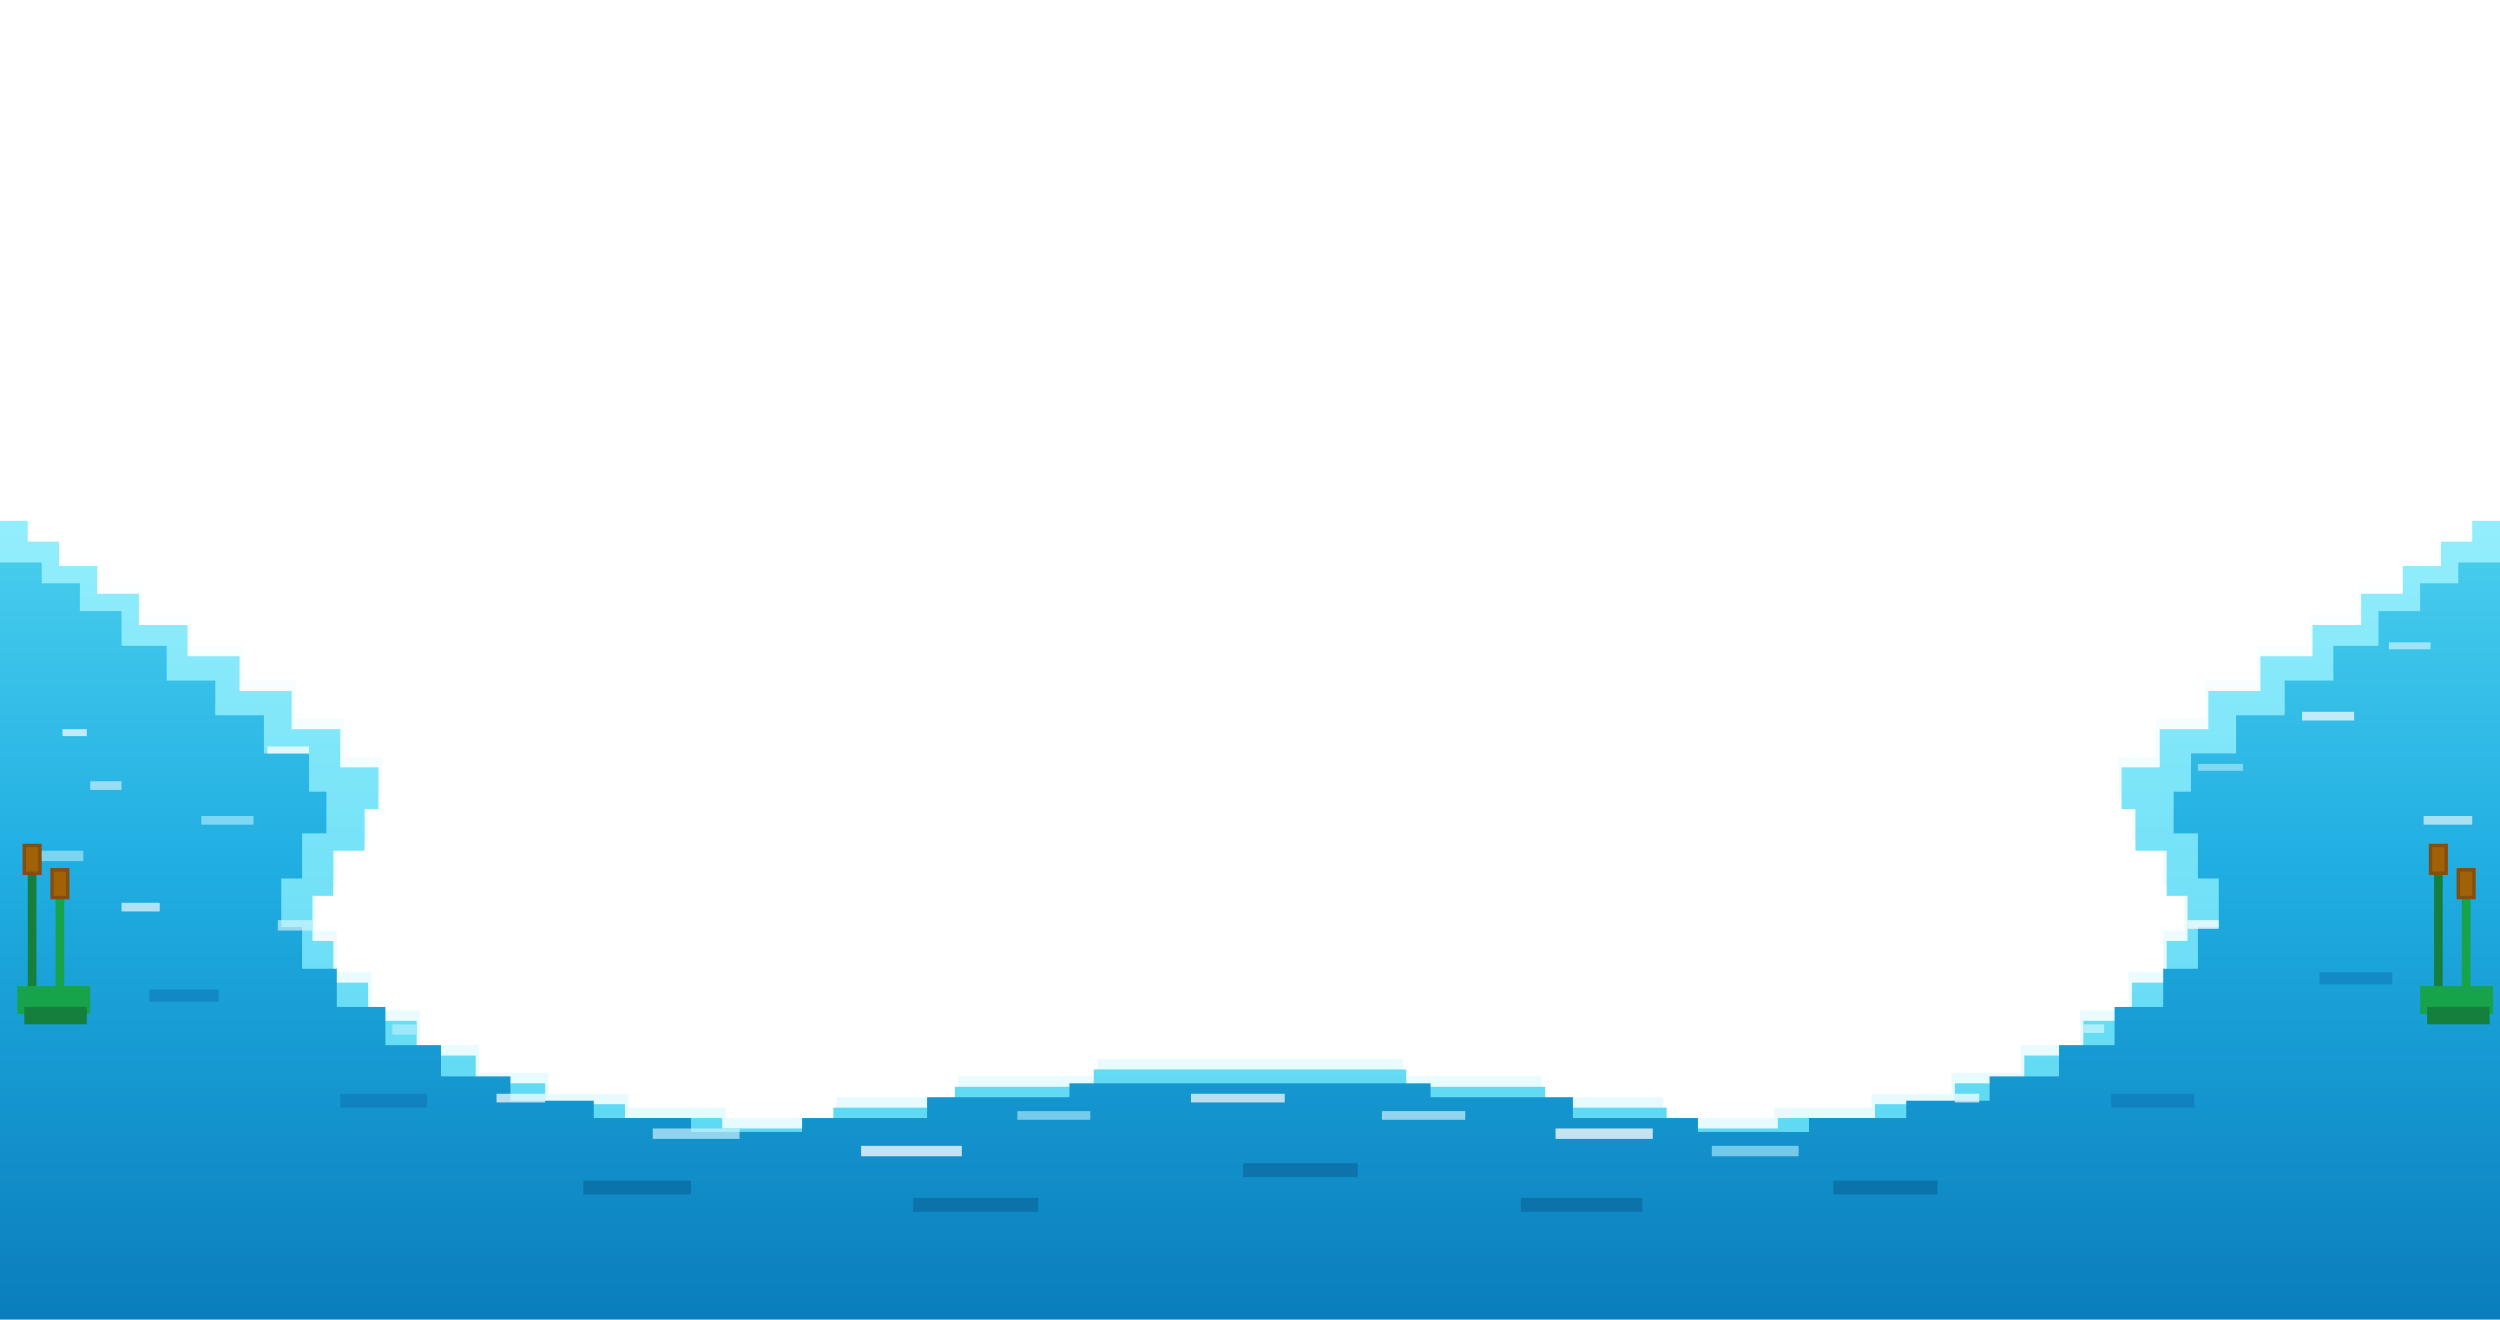
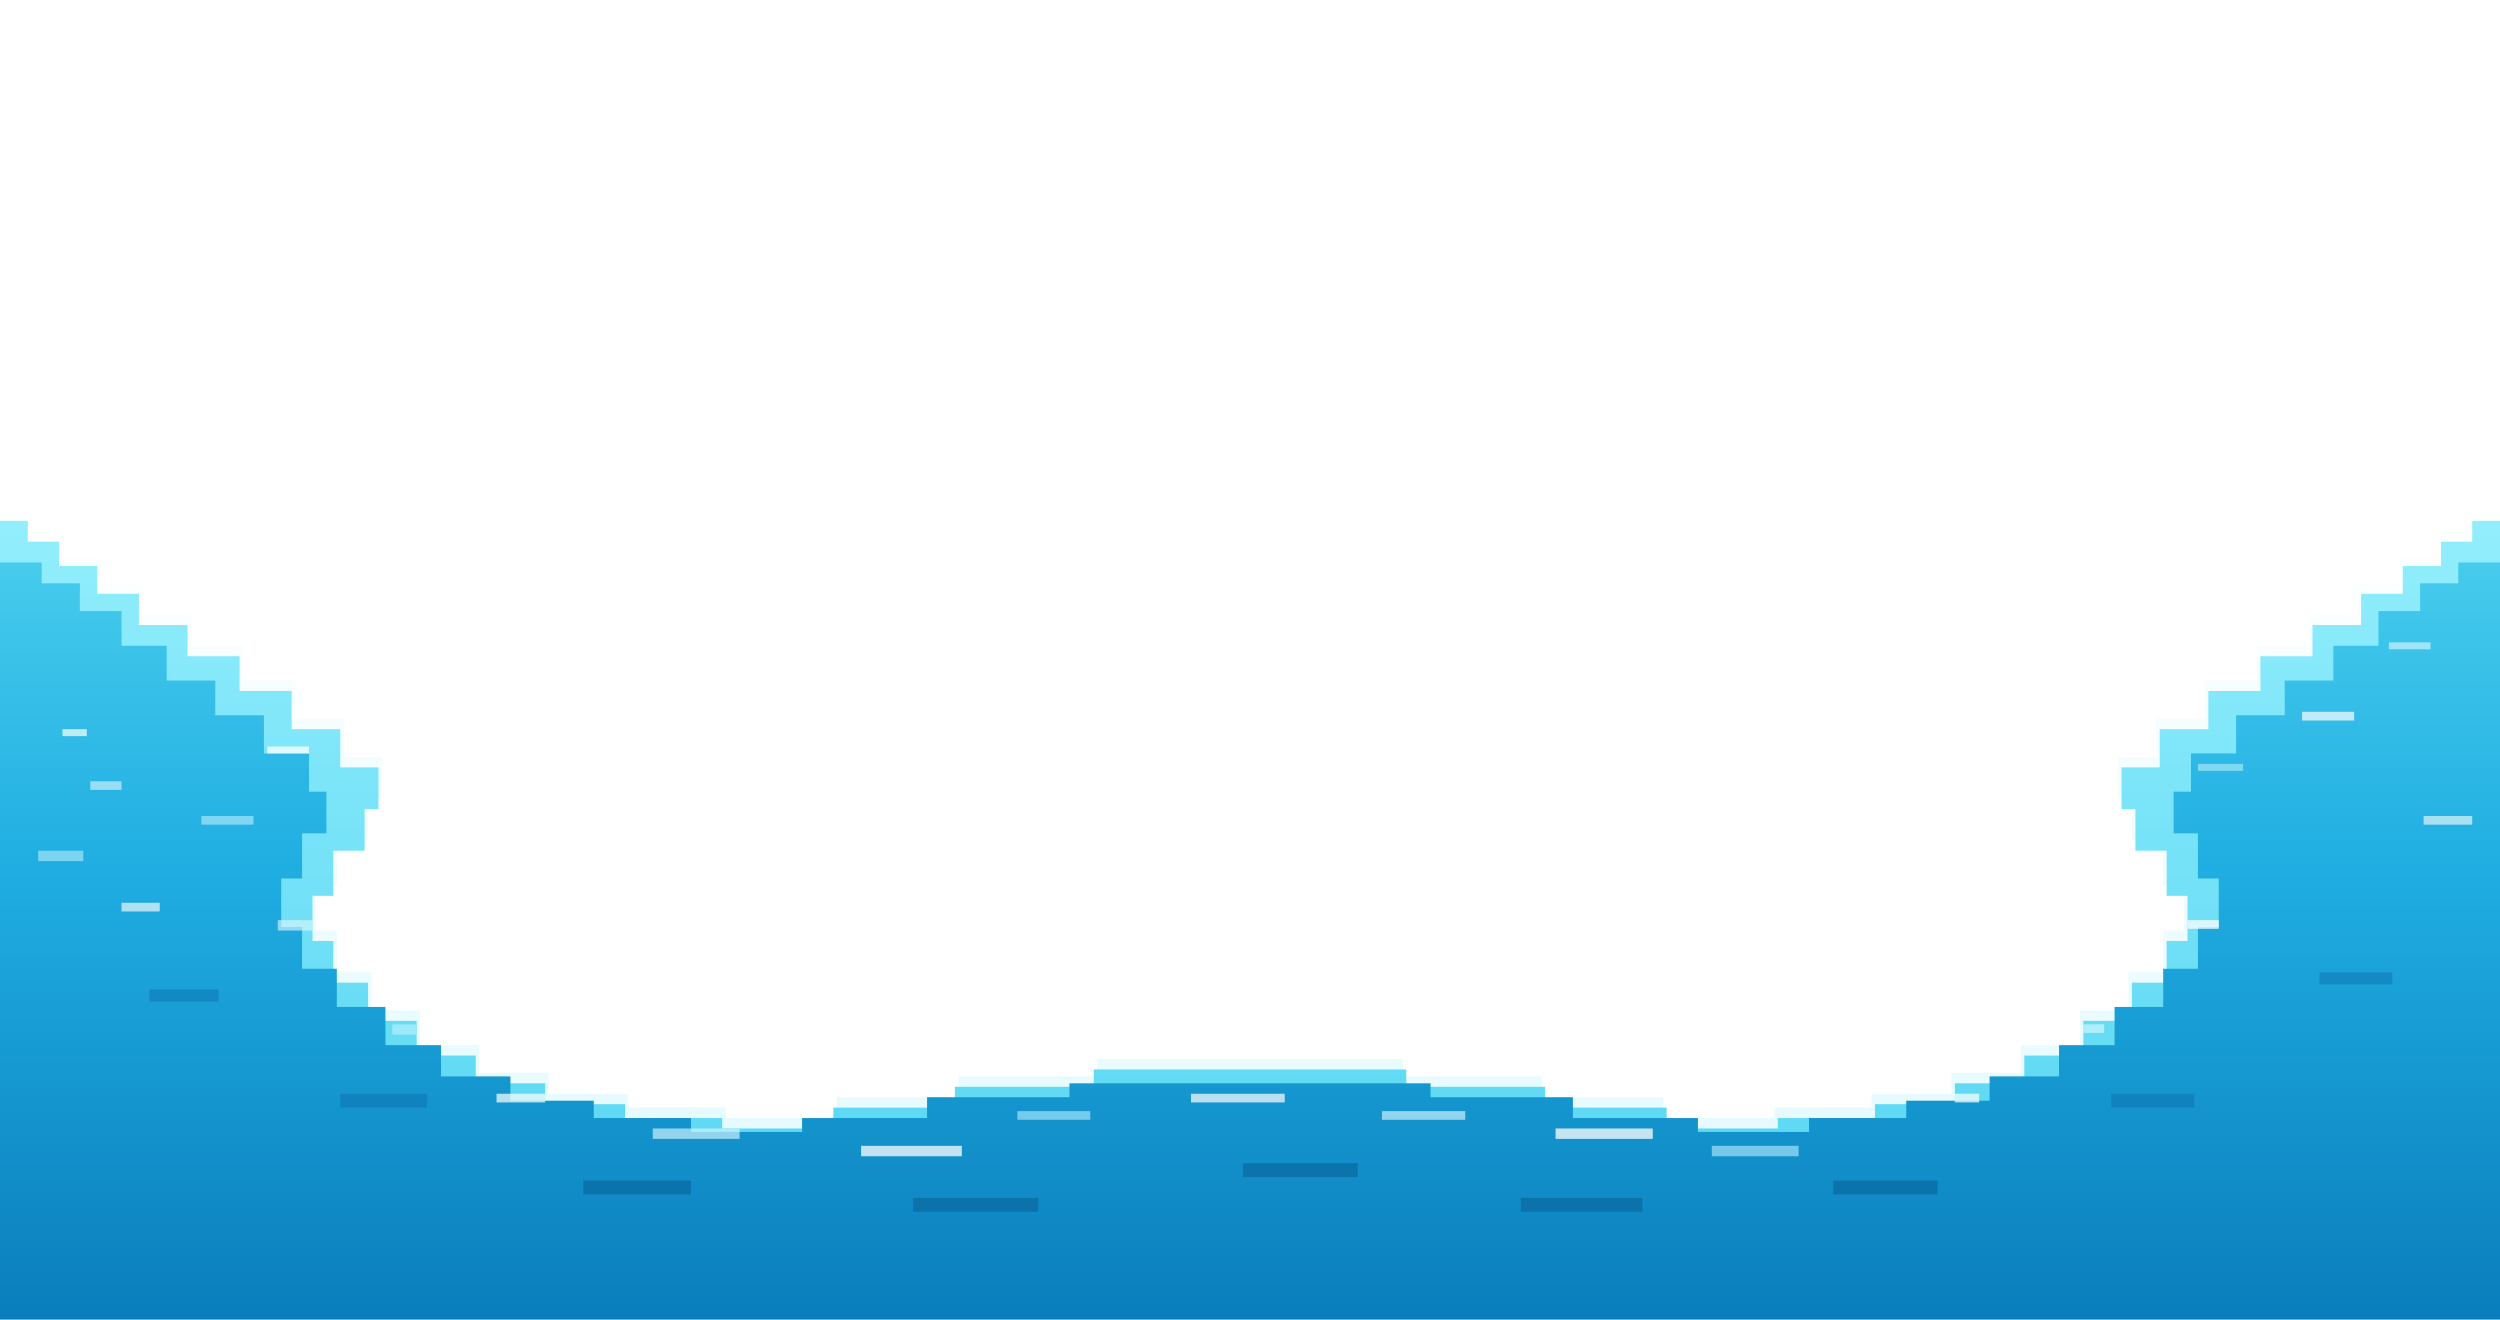
<svg xmlns="http://www.w3.org/2000/svg" viewBox="0 0 1440 760" preserveAspectRatio="xMidYBottom slice" width="100%" height="100%">
  <defs>
    <linearGradient id="deepRiverWater" x1="0" y1="0" x2="0" y2="1">
      <stop offset="0%" stop-color="#46cbec" />
      <stop offset="40%" stop-color="#20aee2" />
      <stop offset="100%" stop-color="#0a7ebc" />
    </linearGradient>
    <linearGradient id="shallowWater" x1="0" y1="0" x2="0" y2="1">
      <stop offset="0%" stop-color="#93eefc" />
      <stop offset="100%" stop-color="#4ed2f1" />
    </linearGradient>
    <linearGradient id="foamEdge" x1="0" y1="0" x2="0" y2="1">
      <stop offset="0%" stop-color="#ffffff" stop-opacity="0.95" />
      <stop offset="100%" stop-color="#d6f8ff" stop-opacity="0.75" />
    </linearGradient>
    <clipPath id="riverMask">
      <path d="M 0 300                 L 16 300 L 16 312 L 34 312 L 34 326 L 56 326 L 56 342 L 80 342 L 80 360 L 108 360 L 108 378 L 138 378 L 138 398 L 168 398 L 168 420 L 196 420 L 196 442 L 218 442 L 218 466 L 210 466 L 210 490 L 192 490 L 192 516 L 180 516 L 180 542 L 192 542 L 192 566 L 212 566 L 212 588 L 240 588 L 240 608 L 274 608 L 274 624 L 314 624 L 314 636 L 360 636 L 360 644 L 416 644 L 416 650 L 480 650 L 480 638 L 550 638 L 550 626 L 630 626 L 630 616 L 720 616 L 810 616 L 810 626 L 890 626 L 890 638 L 960 638 L 960 650 L 1024 650 L 1024 644 L 1080 644 L 1080 636 L 1126 636 L 1126 624 L 1166 624 L 1166 608 L 1200 608 L 1200 588 L 1228 588 L 1228 566 L 1248 566 L 1248 542 L 1260 542 L 1260 516 L 1248 516 L 1248 490 L 1230 490 L 1230 466 L 1222 466 L 1222 442 L 1244 442 L 1244 420 L 1272 420 L 1272 398 L 1302 398 L 1302 378 L 1332 378 L 1332 360 L 1360 360 L 1360 342 L 1384 342 L 1384 326 L 1406 326 L 1406 312 L 1424 312 L 1424 300 L 1440 300                L 1440 760 L 0 760 Z" />
    </clipPath>
  </defs>
  <rect width="1440" height="760" fill="#ffffff" />
  <path d="M 0 294             L 18 294 L 18 306 L 36 306 L 36 320 L 58 320 L 58 336 L 82 336 L 82 354 L 110 354 L 110 372 L 140 372 L 140 392 L 170 392 L 170 414 L 198 414 L 198 436 L 220 436 L 220 460 L 212 460 L 212 484 L 194 484 L 194 510 L 182 510 L 182 536 L 194 536 L 194 560 L 214 560 L 214 582 L 242 582 L 242 602 L 276 602 L 276 618 L 316 618 L 316 630 L 362 630 L 362 638 L 418 638 L 418 644 L 482 644 L 482 632 L 552 632 L 552 620 L 632 620 L 632 610 L 720 610 L 808 610 L 808 620 L 888 620 L 888 632 L 958 632 L 958 644 L 1022 644 L 1022 638 L 1078 638 L 1078 630 L 1124 630 L 1124 618 L 1164 618 L 1164 602 L 1198 602 L 1198 582 L 1226 582 L 1226 560 L 1246 560 L 1246 536 L 1258 536 L 1258 510 L 1246 510 L 1246 484 L 1228 484 L 1228 460 L 1220 460 L 1220 436 L 1242 436 L 1242 414 L 1270 414 L 1270 392 L 1300 392 L 1300 372 L 1330 372 L 1330 354 L 1358 354 L 1358 336 L 1382 336 L 1382 320 L 1404 320 L 1404 306 L 1422 306 L 1422 294 L 1440 294            L 1440 760 L 0 760 Z" fill="url(#foamEdge)" />
  <path d="M 0 300             L 16 300 L 16 312 L 34 312 L 34 326 L 56 326 L 56 342 L 80 342 L 80 360 L 108 360 L 108 378 L 138 378 L 138 398 L 168 398 L 168 420 L 196 420 L 196 442 L 218 442 L 218 466 L 210 466 L 210 490 L 192 490 L 192 516 L 180 516 L 180 542 L 192 542 L 192 566 L 212 566 L 212 588 L 240 588 L 240 608 L 274 608 L 274 624 L 314 624 L 314 636 L 360 636 L 360 644 L 416 644 L 416 650 L 480 650 L 480 638 L 550 638 L 550 626 L 630 626 L 630 616 L 720 616 L 810 616 L 810 626 L 890 626 L 890 638 L 960 638 L 960 650 L 1024 650 L 1024 644 L 1080 644 L 1080 636 L 1126 636 L 1126 624 L 1166 624 L 1166 608 L 1200 608 L 1200 588 L 1228 588 L 1228 566 L 1248 566 L 1248 542 L 1260 542 L 1260 516 L 1248 516 L 1248 490 L 1230 490 L 1230 466 L 1222 466 L 1222 442 L 1244 442 L 1244 420 L 1272 420 L 1272 398 L 1302 398 L 1302 378 L 1332 378 L 1332 360 L 1360 360 L 1360 342 L 1384 342 L 1384 326 L 1406 326 L 1406 312 L 1424 312 L 1424 300 L 1440 300            L 1440 760 L 0 760 Z" fill="url(#shallowWater)" />
  <path d="M 0 324             L 24 324 L 24 336 L 46 336 L 46 352 L 70 352 L 70 372 L 96 372 L 96 392 L 124 392 L 124 412 L 152 412 L 152 434 L 178 434 L 178 456 L 188 456 L 188 480 L 174 480 L 174 506 L 162 506 L 162 534 L 174 534 L 174 558 L 194 558 L 194 580 L 222 580 L 222 602 L 254 602 L 254 620 L 294 620 L 294 634 L 342 634 L 342 644 L 398 644 L 398 652 L 462 652 L 462 644 L 534 644 L 534 632 L 616 632 L 616 624 L 720 624 L 824 624 L 824 632 L 906 632 L 906 644 L 978 644 L 978 652 L 1042 652 L 1042 644 L 1098 644 L 1098 634 L 1146 634 L 1146 620 L 1186 620 L 1186 602 L 1218 602 L 1218 580 L 1246 580 L 1246 558 L 1266 558 L 1266 534 L 1278 534 L 1278 506 L 1266 506 L 1266 480 L 1252 480 L 1252 456 L 1262 456 L 1262 434 L 1288 434 L 1288 412 L 1316 412 L 1316 392 L 1344 392 L 1344 372 L 1370 372 L 1370 352 L 1394 352 L 1394 336 L 1416 336 L 1416 324 L 1440 324            L 1440 760 L 0 760 Z" fill="url(#deepRiverWater)" />
  <g clip-path="url(#riverMask)">
    <rect x="36" y="420" width="14" height="4" fill="#ffffff" opacity="0.7" />
    <rect x="52" y="450" width="18" height="5" fill="#e0f8ff" opacity="0.6" />
    <rect x="22" y="490" width="26" height="6" fill="#c4f2fc" opacity="0.55" />
    <rect x="70" y="520" width="22" height="5" fill="#ffffff" opacity="0.65" />
    <rect x="116" y="470" width="30" height="5" fill="#b9f0fd" opacity="0.6" />
    <rect x="154" y="430" width="24" height="4" fill="#ffffff" opacity="0.75" />
    <rect x="160" y="530" width="32" height="6" fill="#e0f8ff" opacity="0.6" />
    <rect x="226" y="590" width="38" height="6" fill="#b8effd" opacity="0.65" />
    <rect x="286" y="630" width="46" height="5" fill="#ffffff" opacity="0.7" />
    <rect x="376" y="650" width="50" height="6" fill="#d6f7ff" opacity="0.65" />
    <rect x="496" y="660" width="58" height="6" fill="#ffffff" opacity="0.75" />
    <rect x="586" y="640" width="42" height="5" fill="#b8effd" opacity="0.6" />
    <rect x="686" y="630" width="54" height="5" fill="#ffffff" opacity="0.7" />
    <rect x="796" y="640" width="48" height="5" fill="#d6f7ff" opacity="0.65" />
    <rect x="896" y="650" width="56" height="6" fill="#ffffff" opacity="0.75" />
    <rect x="986" y="660" width="50" height="6" fill="#b8effd" opacity="0.6" />
    <rect x="1096" y="630" width="44" height="5" fill="#ffffff" opacity="0.7" />
    <rect x="1176" y="590" width="36" height="5" fill="#d6f7ff" opacity="0.65" />
    <rect x="1246" y="530" width="32" height="5" fill="#ffffff" opacity="0.75" />
    <rect x="1266" y="440" width="26" height="4" fill="#b8effd" opacity="0.6" />
    <rect x="1326" y="410" width="30" height="5" fill="#ffffff" opacity="0.7" />
    <rect x="1376" y="370" width="24" height="4" fill="#d6f7ff" opacity="0.65" />
    <rect x="1396" y="470" width="28" height="5" fill="#ffffff" opacity="0.6" />
    <rect x="86" y="570" width="40" height="7" fill="#0b72b0" opacity="0.5" />
    <rect x="196" y="630" width="50" height="8" fill="#0b72b0" opacity="0.5" />
    <rect x="336" y="680" width="62" height="8" fill="#085f94" opacity="0.55" />
    <rect x="526" y="690" width="72" height="8" fill="#085f94" opacity="0.55" />
    <rect x="716" y="670" width="66" height="8" fill="#085f94" opacity="0.55" />
    <rect x="876" y="690" width="70" height="8" fill="#085f94" opacity="0.55" />
    <rect x="1056" y="680" width="60" height="8" fill="#085f94" opacity="0.55" />
    <rect x="1216" y="630" width="48" height="8" fill="#0b72b0" opacity="0.5" />
    <rect x="1336" y="560" width="42" height="7" fill="#0b72b0" opacity="0.5" />
  </g>
-   <g transform="translate(10, 500)">
-     <rect x="6" y="0" width="5" height="78" fill="#15803d" />
-     <rect x="3" y="-14" width="11" height="18" fill="#854d0e" />
-     <rect x="5" y="-12" width="7" height="14" fill="#a16207" />
-     <rect x="22" y="14" width="5" height="68" fill="#16a34a" />
-     <rect x="19" y="0" width="11" height="18" fill="#854d0e" />
-     <rect x="21" y="2" width="7" height="14" fill="#a16207" />
-     <rect x="0" y="68" width="42" height="16" fill="#16a34a" />
-     <rect x="4" y="80" width="36" height="10" fill="#15803d" />
-   </g>
-   <g transform="translate(1394, 500)">
-     <rect x="8" y="0" width="5" height="78" fill="#15803d" />
-     <rect x="5" y="-14" width="11" height="18" fill="#854d0e" />
-     <rect x="7" y="-12" width="7" height="14" fill="#a16207" />
-     <rect x="24" y="14" width="5" height="68" fill="#16a34a" />
-     <rect x="21" y="0" width="11" height="18" fill="#854d0e" />
-     <rect x="23" y="2" width="7" height="14" fill="#a16207" />
-     <rect x="0" y="68" width="42" height="16" fill="#16a34a" />
-     <rect x="4" y="80" width="36" height="10" fill="#15803d" />
-   </g>
</svg>
